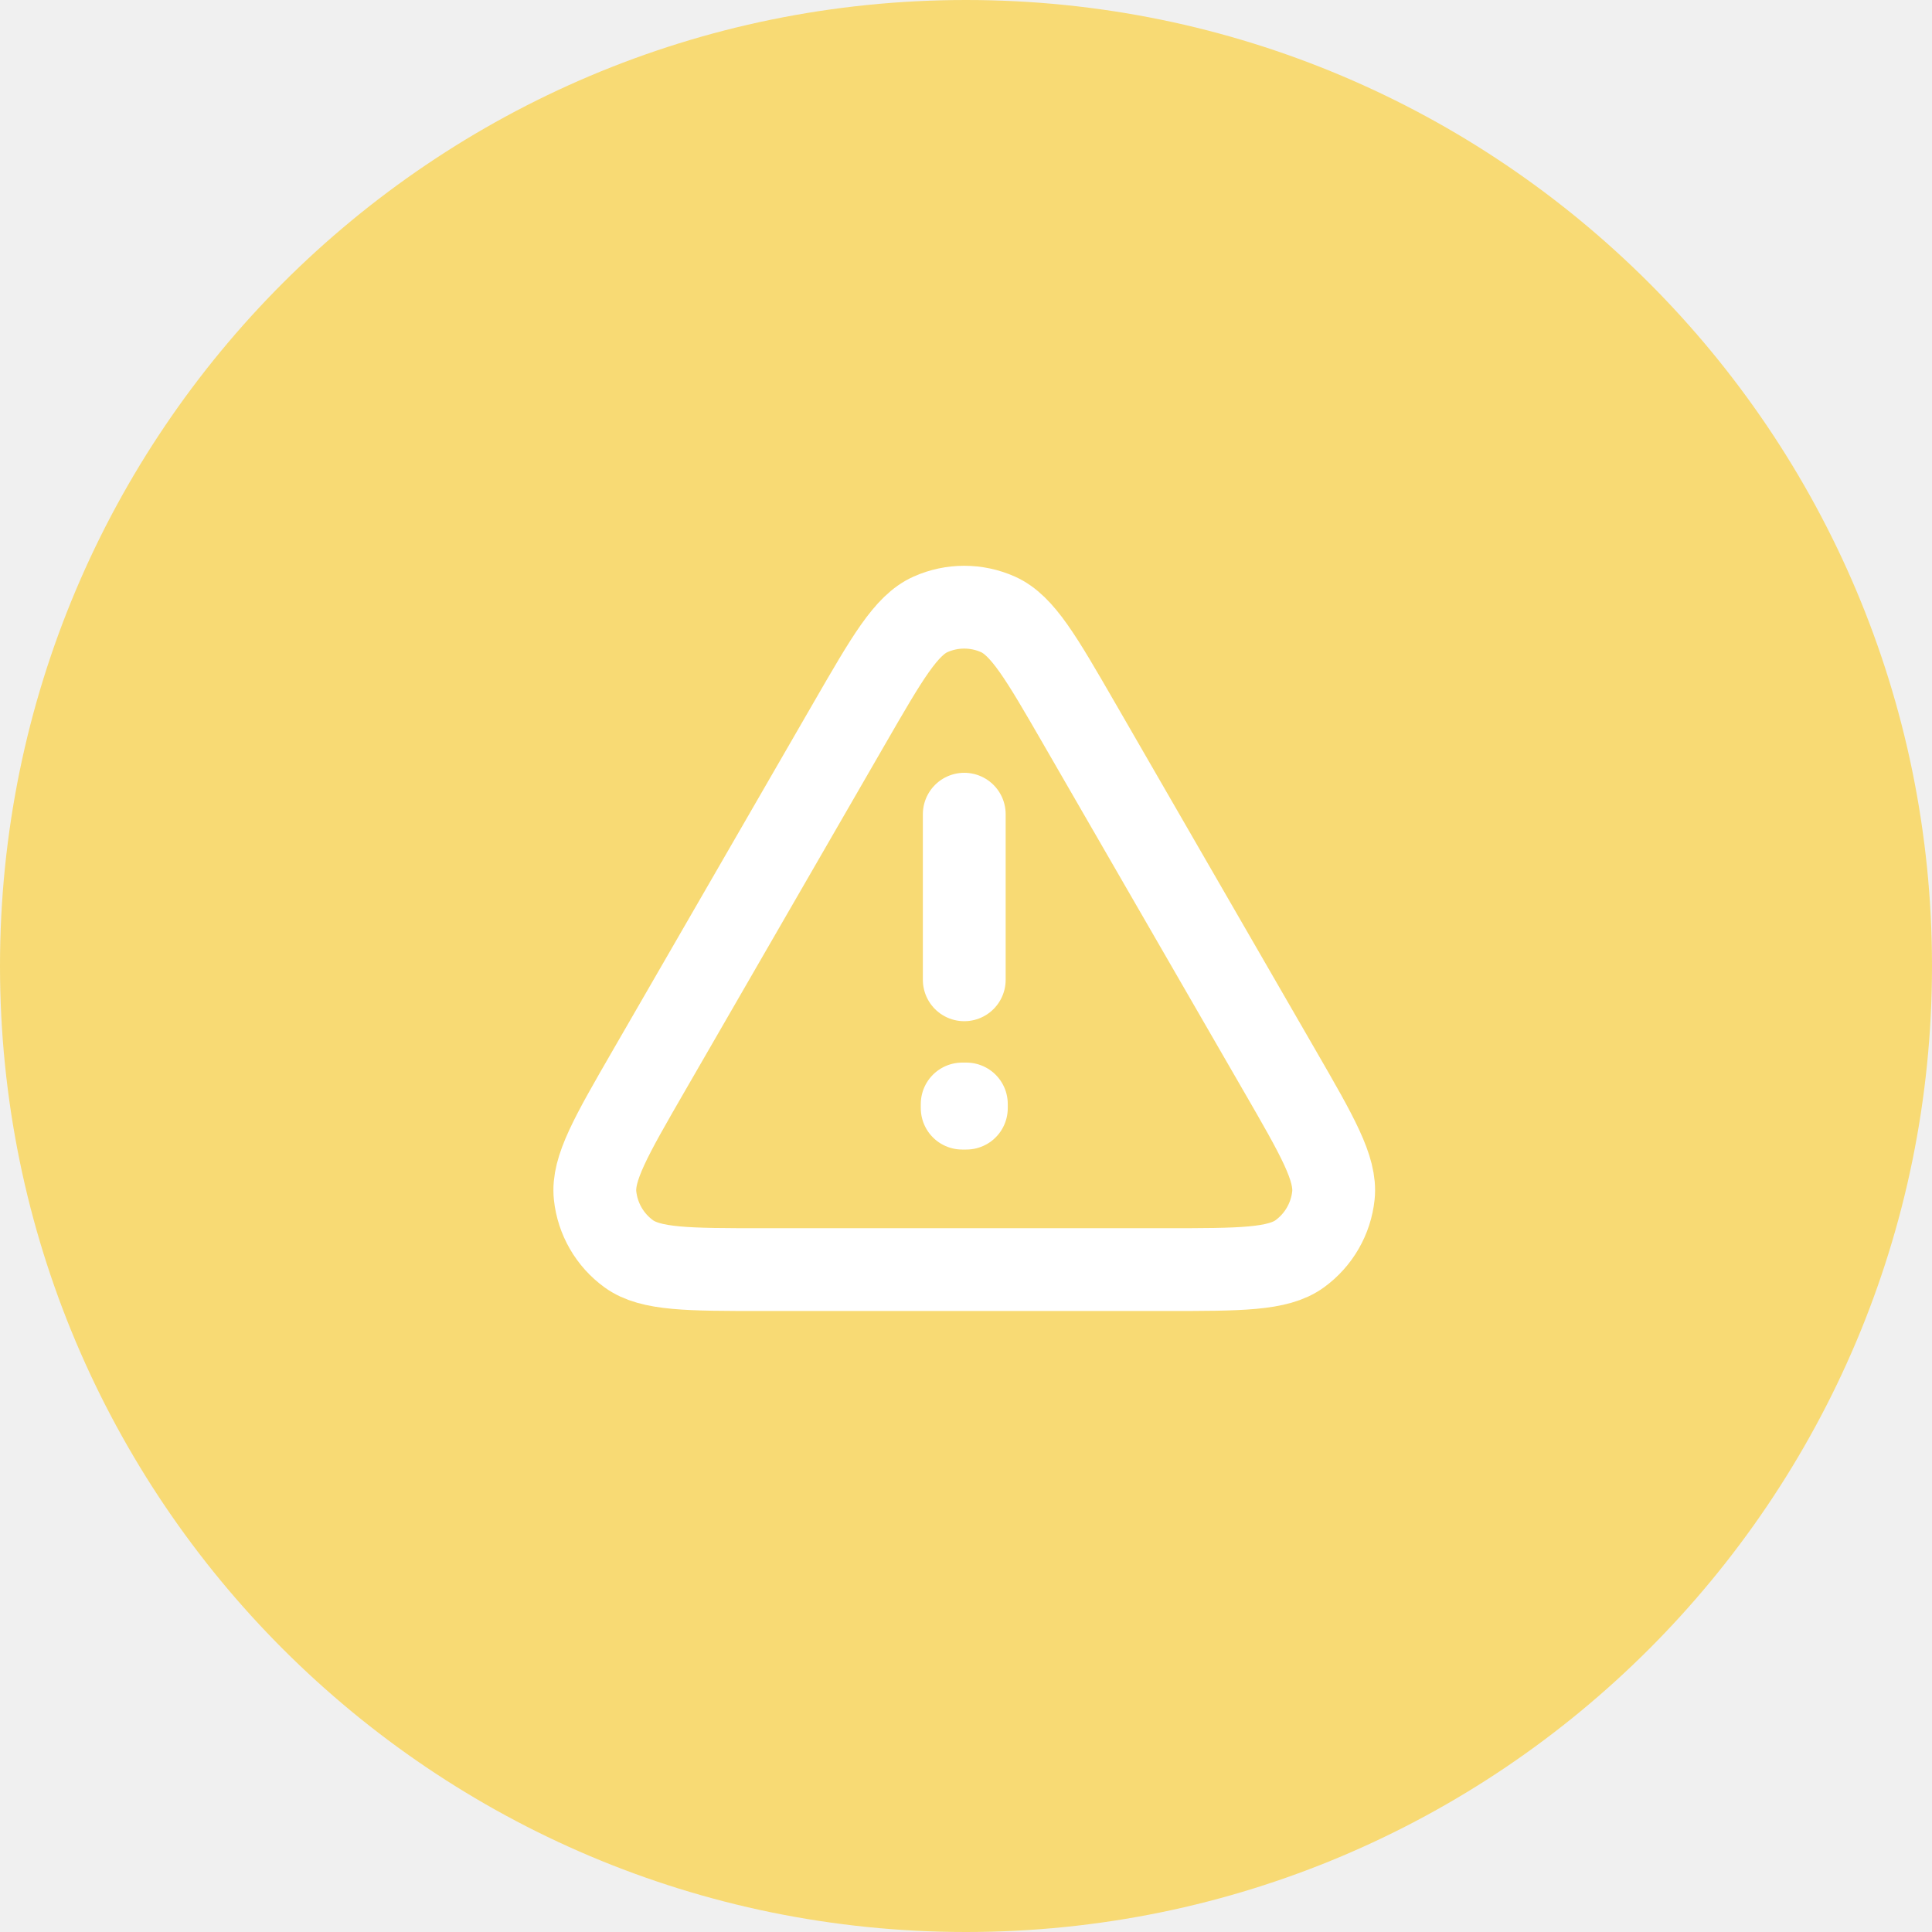
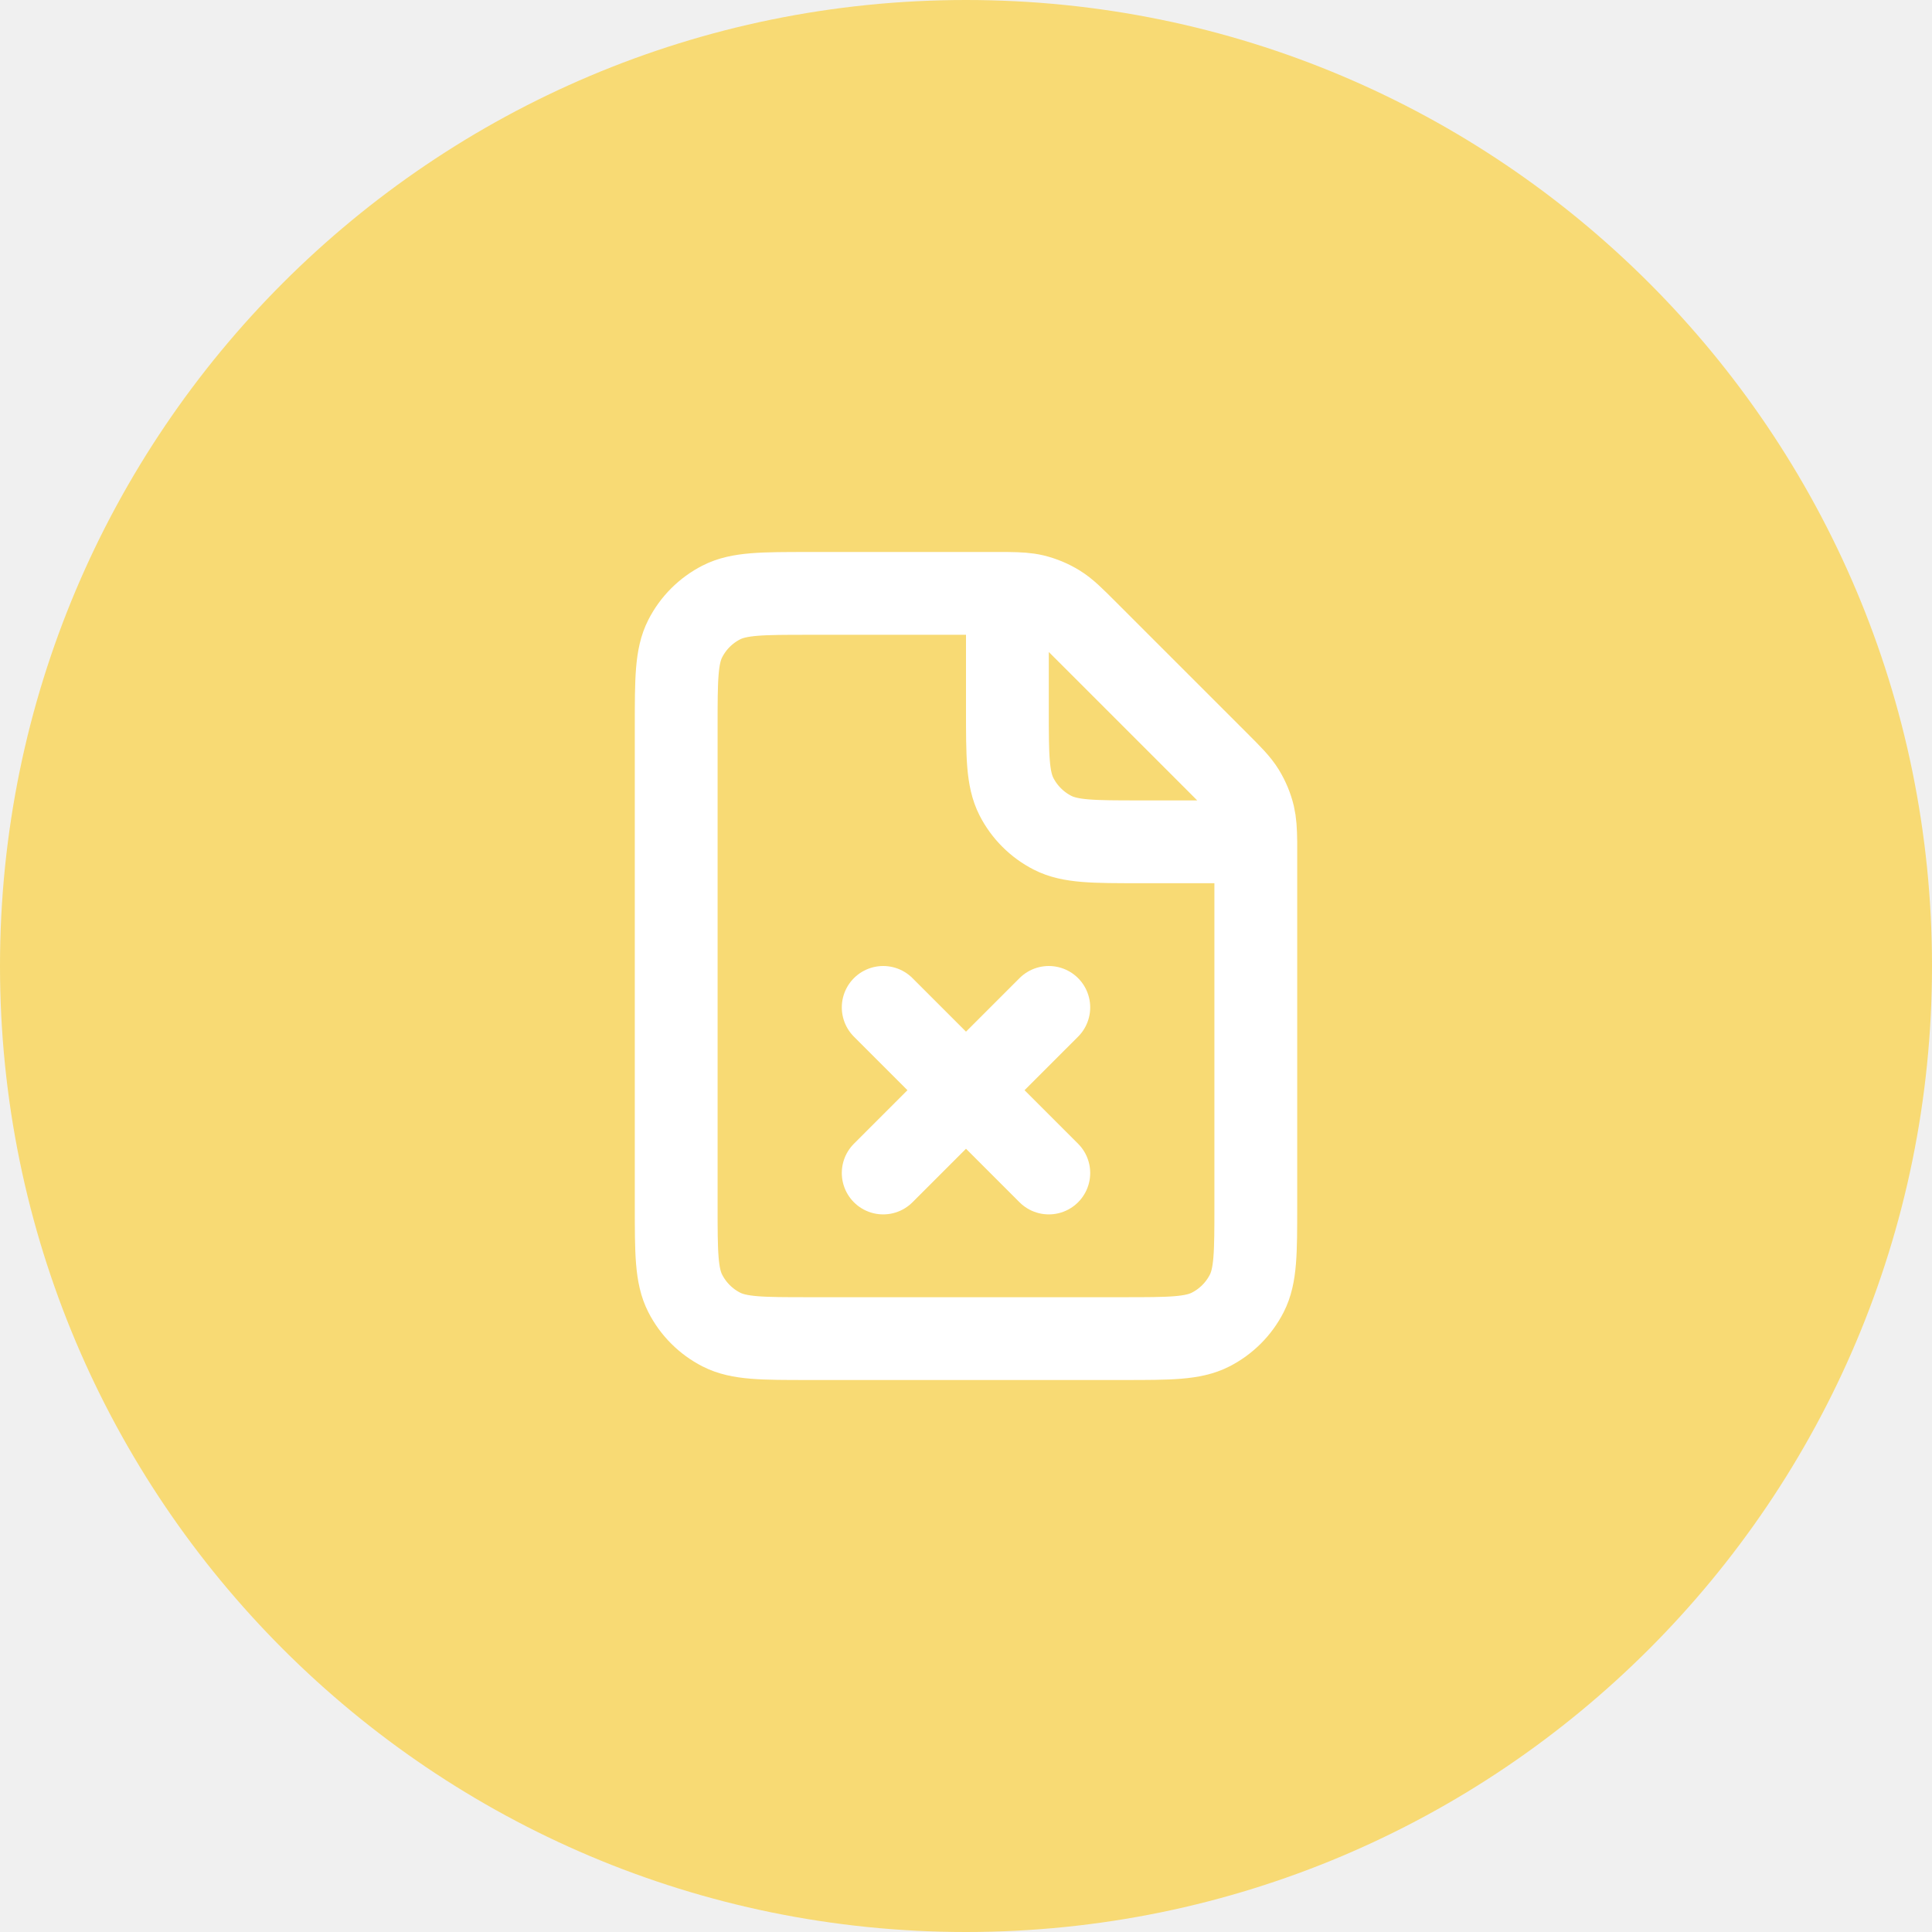
<svg xmlns="http://www.w3.org/2000/svg" width="70" height="70" viewBox="0 0 70 70" fill="none">
-   <g id="icon_ì ì¬ì²ë¶">
-     <circle id="Ellipse 11" cx="35" cy="35" r="35" fill="#F8DA74" />
-     <path id="ì¬ì ì²ë¶2" d="M34.937 29.5V35.5M23.505 38.8C22.141 41.163 21.459 42.344 21.561 43.314C21.65 44.159 22.093 44.928 22.781 45.427C23.57 46 24.933 46 27.659 46H42.214C44.94 46 46.303 46 47.092 45.427C47.779 44.928 48.223 44.159 48.312 43.314C48.414 42.344 47.733 41.163 46.368 38.8L39.094 26.2C37.73 23.837 37.047 22.656 36.157 22.259C35.38 21.913 34.492 21.913 33.716 22.259C32.826 22.656 32.144 23.837 30.781 26.198L23.505 38.8ZM35.013 40V40.15L34.862 40.15V40H35.013Z" stroke="white" stroke-width="3" stroke-linecap="round" stroke-linejoin="round" />
-   </g>
+   <circle cx="35" cy="35" r="35" fill="#F8DA74" />
+   <path d="M32 42.5L35 39.5M35 39.5L38 36.5M35 39.5L32 36.5M35 39.5L38 42.5M36.5 21.5H29.3C27.62 21.5 26.78 21.5 26.138 21.827C25.573 22.115 25.115 22.573 24.827 23.138C24.5 23.78 24.5 24.62 24.5 26.3V43.7C24.5 45.38 24.5 46.22 24.827 46.862C25.115 47.426 25.573 47.885 26.138 48.173C26.779 48.5 27.619 48.5 29.296 48.5H40.705C42.382 48.5 43.22 48.5 43.861 48.173C44.426 47.885 44.885 47.426 45.173 46.862C45.5 46.22 45.5 45.383 45.5 43.706V30.5M36.5 21.5C36.929 21.505 37.199 21.521 37.459 21.582C37.767 21.657 38.056 21.777 38.325 21.942C38.629 22.128 38.888 22.388 39.406 22.907L44.094 27.595C44.614 28.113 44.871 28.372 45.057 28.674C45.222 28.945 45.343 29.235 45.417 29.541C45.477 29.801 45.495 30.073 45.5 30.5M36.5 21.5V25.7C36.5 27.38 36.5 28.22 36.827 28.862C37.115 29.427 37.574 29.885 38.138 30.173C38.779 30.5 39.618 30.5 41.295 30.5H45.5" stroke="white" stroke-width="3" stroke-linecap="round" stroke-linejoin="round" />
</svg>
